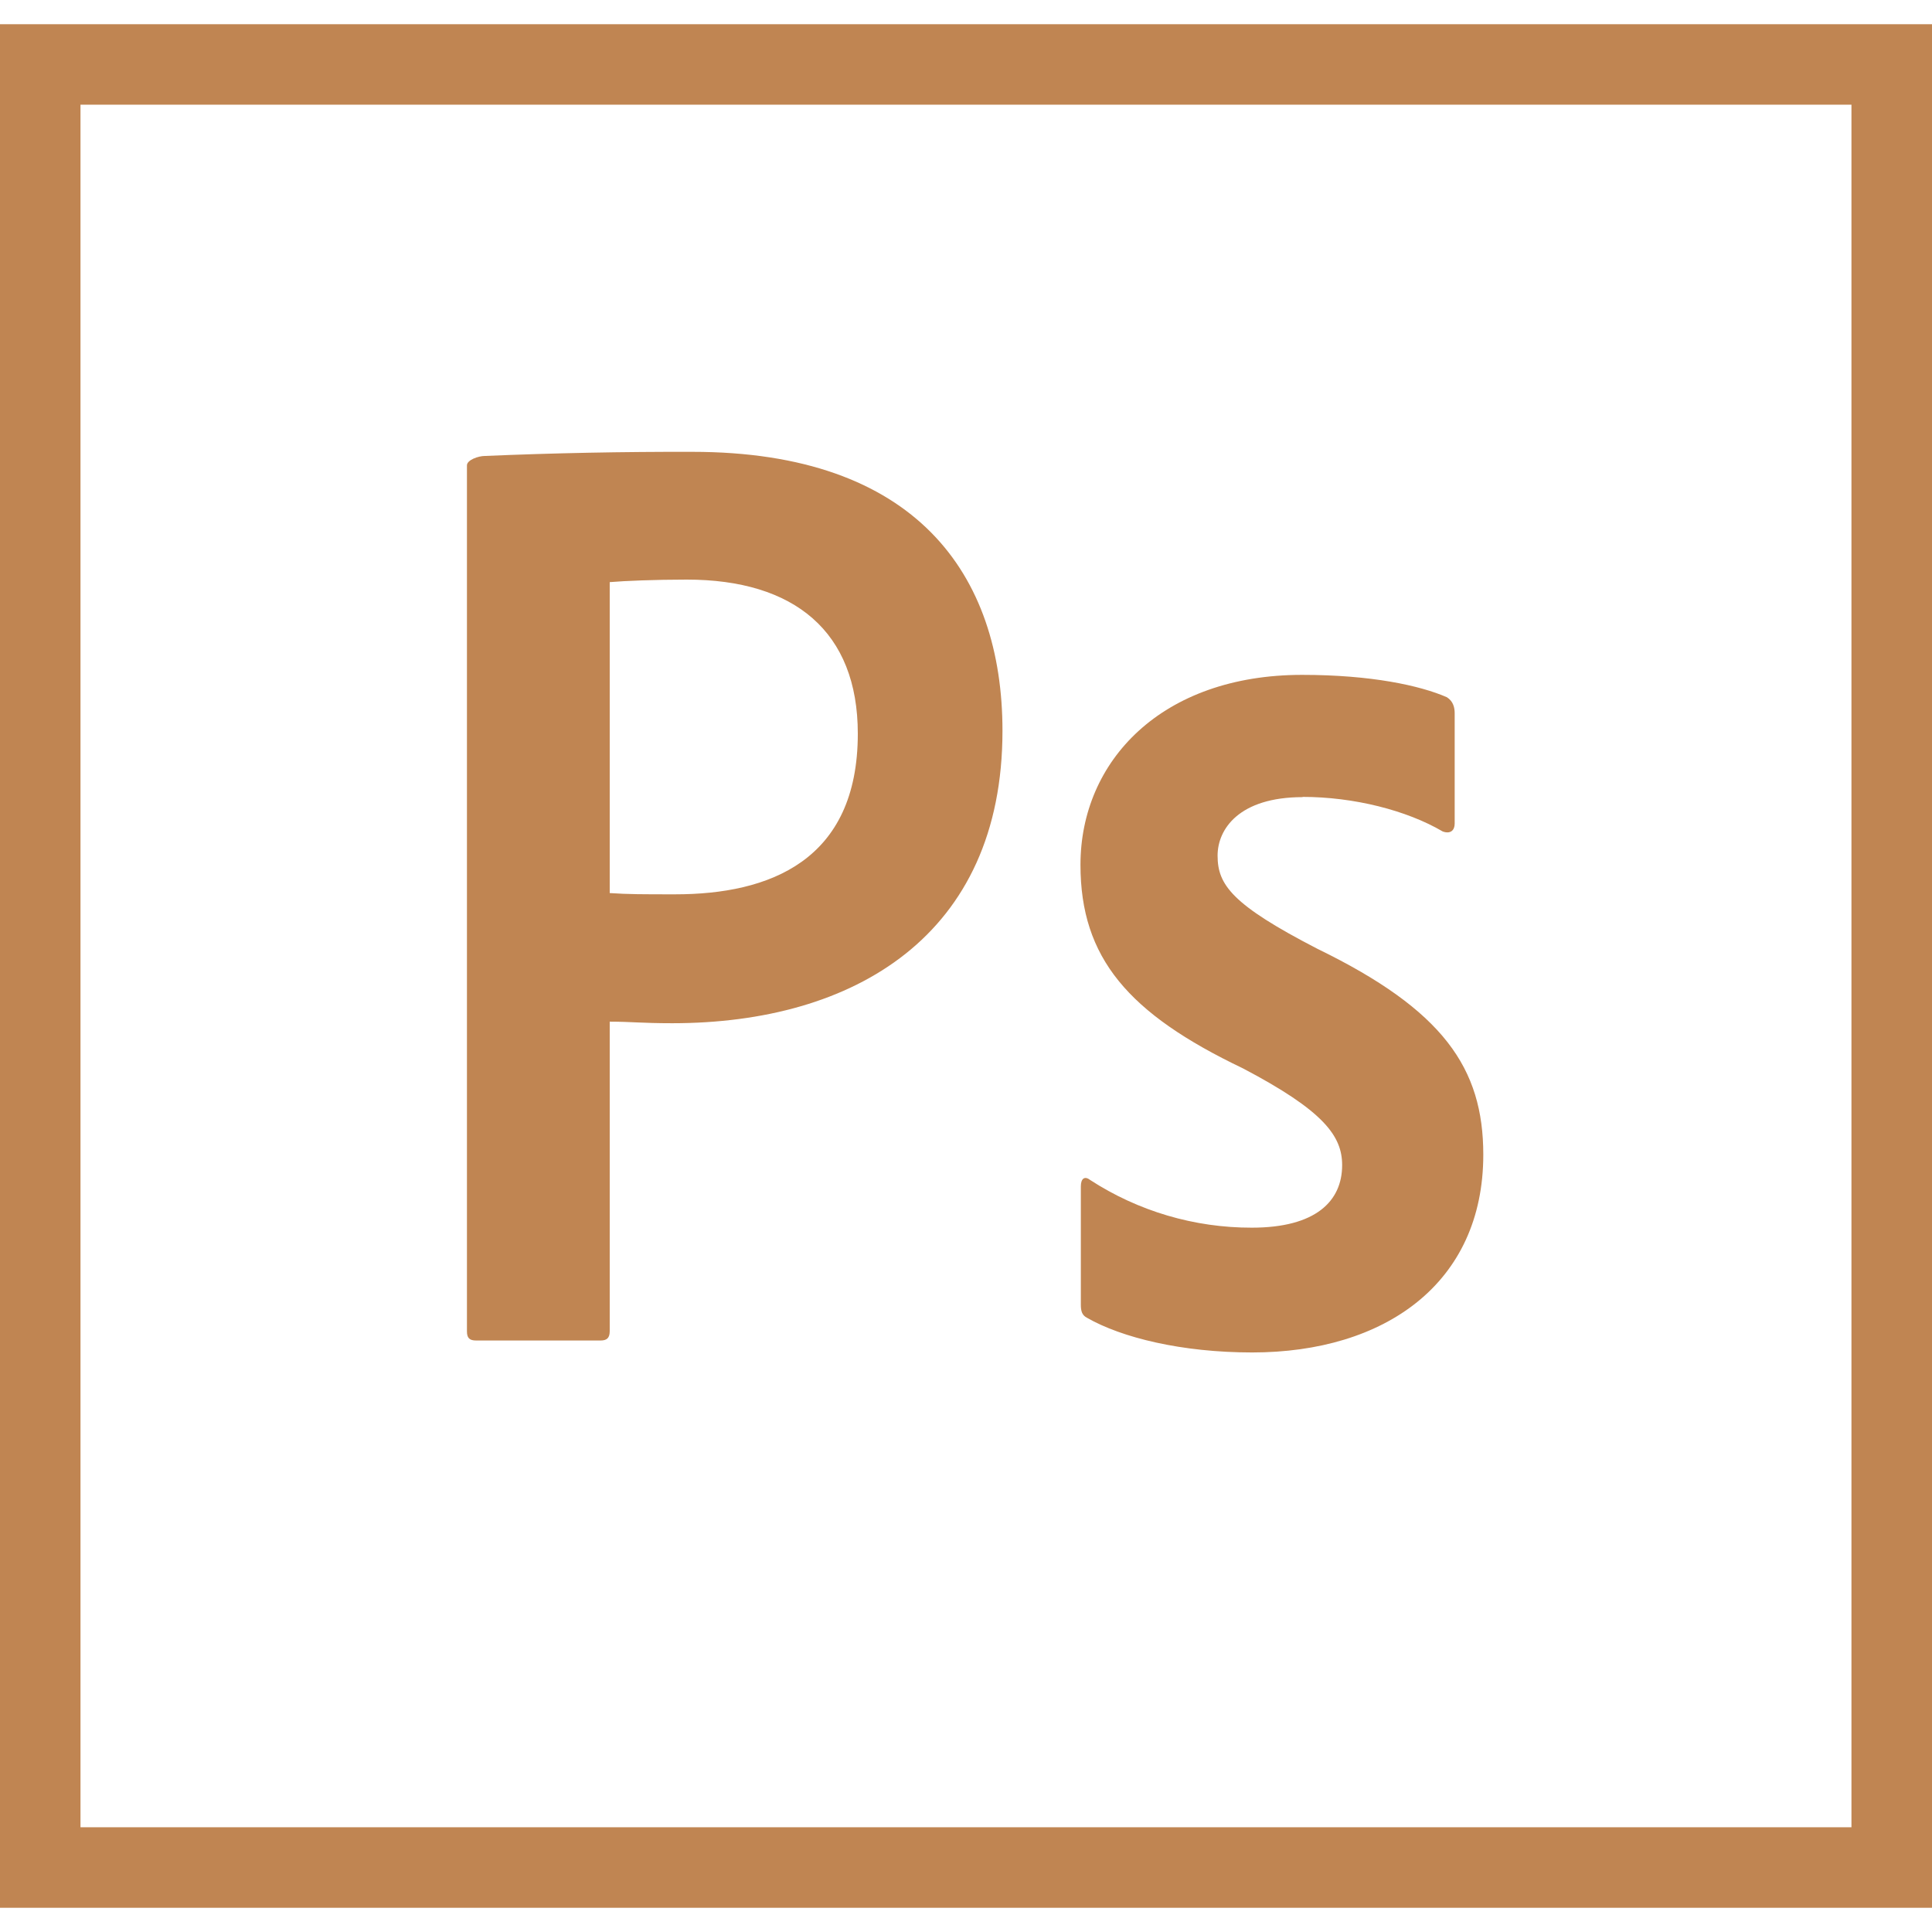
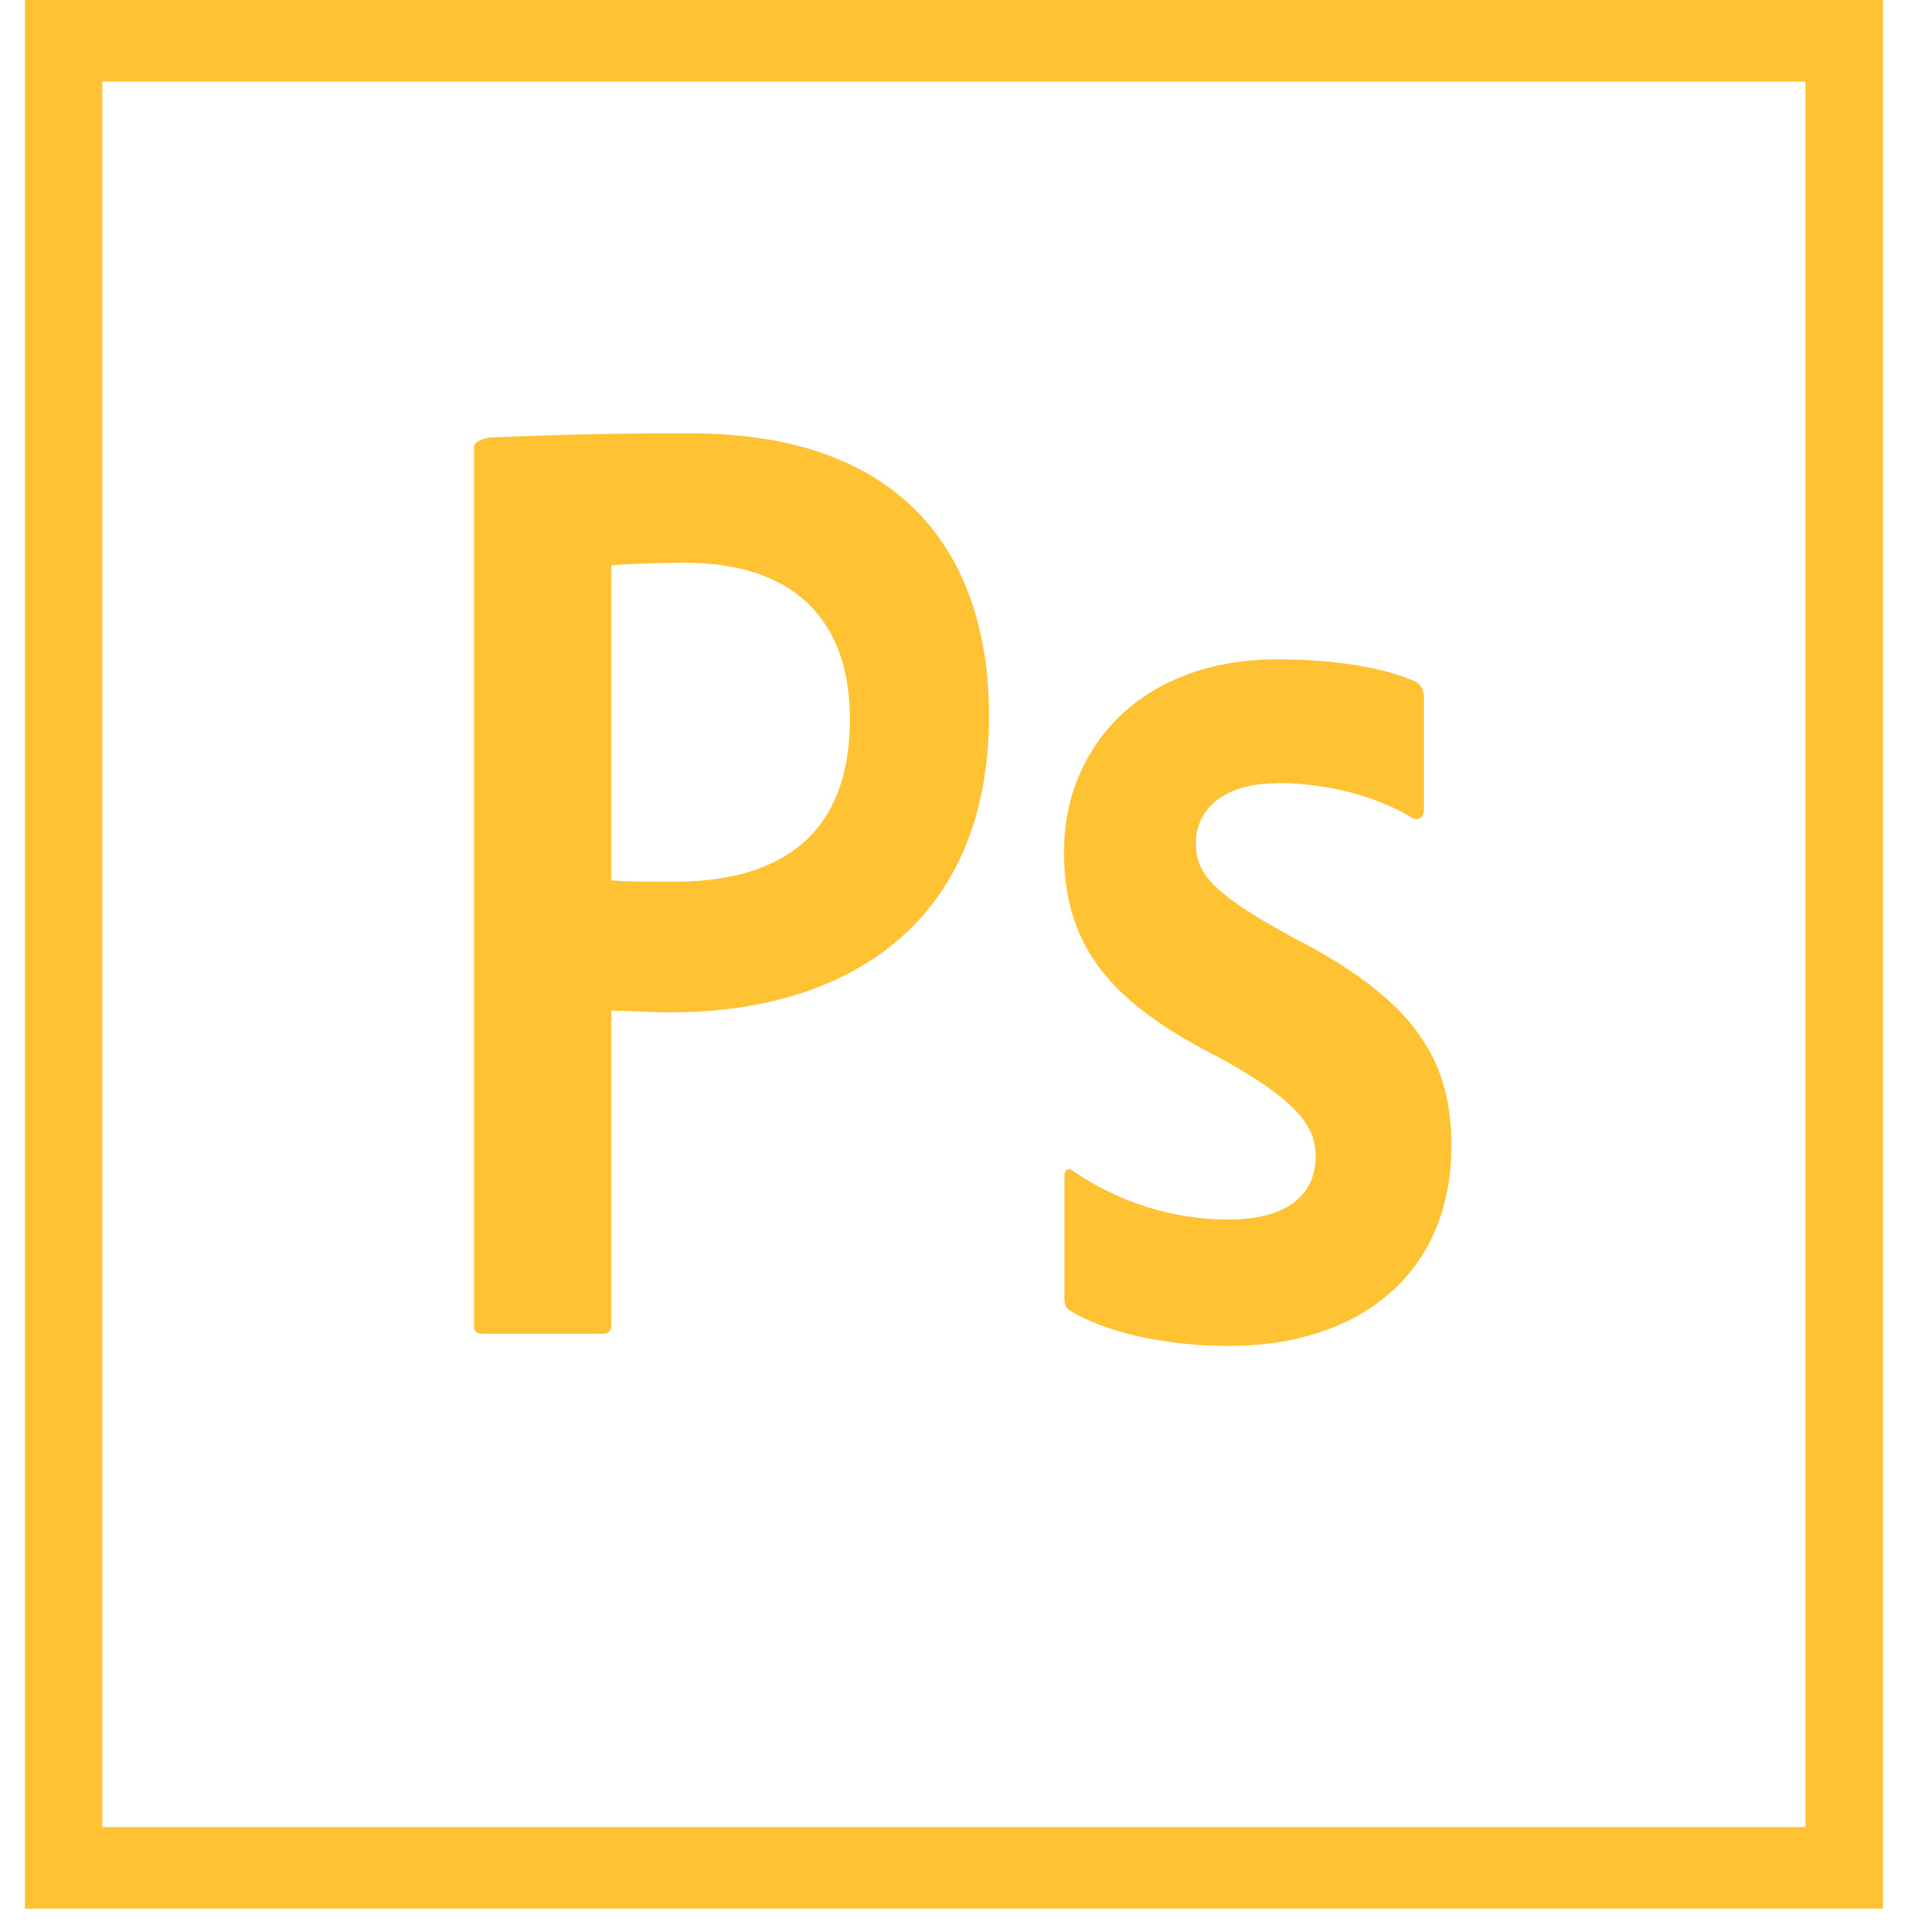
- <svg xmlns="http://www.w3.org/2000/svg" width="100" height="100" viewBox="0 0 100 100" fill="none">
-   <path d="M0 1.253V98.747H100V1.253H0ZM4.166 5.419H95.831V94.578H4.166V5.419ZM24.169 24.087C24.169 23.809 24.756 23.6 25.097 23.6C28.676 23.448 32.258 23.378 35.841 23.387C47.397 23.387 51.888 29.719 51.888 37.825C51.888 48.422 44.206 52.962 34.797 52.962C33.203 52.962 32.666 52.881 31.559 52.881V68.897C31.559 69.237 31.428 69.384 31.087 69.384H24.641C24.3 69.384 24.169 69.253 24.169 68.912V24.087ZM31.559 46.225C32.519 46.29 33.284 46.29 34.944 46.29C39.809 46.29 44.4 44.565 44.4 37.975C44.4 32.684 41.112 30 35.547 30C33.903 30 32.325 30.065 31.559 30.131V46.225ZM67.431 41.259C64.128 41.259 63.022 42.919 63.022 44.287C63.022 45.8 63.772 46.828 68.181 49.106C74.709 52.281 76.775 55.29 76.775 59.765C76.775 66.422 71.681 70.003 64.812 70.003C61.166 70.003 58.059 69.237 56.269 68.212C56.009 68.081 55.944 67.872 55.944 67.528V61.409C55.944 61.003 56.141 60.856 56.416 61.069C58.91 62.69 61.822 63.55 64.797 63.544C68.1 63.544 69.469 62.175 69.469 60.306C69.469 58.794 68.509 57.49 64.325 55.294C58.4 52.462 55.925 49.581 55.925 44.762C55.925 39.39 60.125 34.931 67.4 34.931C70.981 34.931 73.503 35.484 74.888 36.087C75.228 36.3 75.294 36.64 75.294 36.919V42.631C75.294 42.972 75.081 43.184 74.675 43.037C72.819 41.947 70.084 41.247 67.416 41.247L67.431 41.259Z" fill="#C08552" />
+ <svg xmlns="http://www.w3.org/2000/svg" width="74" height="75" viewBox="0 0 74 75" fill="none">
+   <path d="M0.969 0V74.094H73.113V0H0.969ZM3.974 3.166H70.105V70.926H3.974V3.166ZM18.405 17.354C18.405 17.142 18.829 16.983 19.075 16.983C21.657 16.868 24.241 16.814 26.826 16.822C35.163 16.822 38.403 21.634 38.403 27.794C38.403 35.848 32.861 39.298 26.073 39.298C24.923 39.298 24.535 39.237 23.737 39.237V51.408C23.737 51.667 23.642 51.779 23.397 51.779H18.745C18.5 51.779 18.405 51.679 18.405 51.42V17.354ZM23.737 34.178C24.429 34.228 24.982 34.228 26.179 34.228C29.689 34.228 33.001 32.917 33.001 27.908C33.001 23.887 30.629 21.847 26.614 21.847C25.428 21.847 24.289 21.897 23.737 21.947V34.178ZM49.616 30.404C47.233 30.404 46.435 31.665 46.435 32.706C46.435 33.855 46.976 34.636 50.157 36.368C54.867 38.781 56.357 41.068 56.357 44.469C56.357 49.527 52.683 52.249 47.727 52.249C45.096 52.249 42.855 51.667 41.563 50.888C41.376 50.788 41.329 50.629 41.329 50.368V45.718C41.329 45.409 41.471 45.298 41.669 45.459C43.469 46.691 45.57 47.345 47.716 47.34C50.099 47.34 51.086 46.3 51.086 44.88C51.086 43.73 50.394 42.74 47.376 41.07C43.101 38.919 41.315 36.729 41.315 33.067C41.315 28.984 44.345 25.595 49.594 25.595C52.178 25.595 53.997 26.015 54.996 26.474C55.241 26.635 55.289 26.894 55.289 27.105V31.447C55.289 31.706 55.136 31.867 54.842 31.756C53.503 30.927 51.531 30.395 49.605 30.395L49.616 30.404Z" fill="#FFC233" />
</svg>
